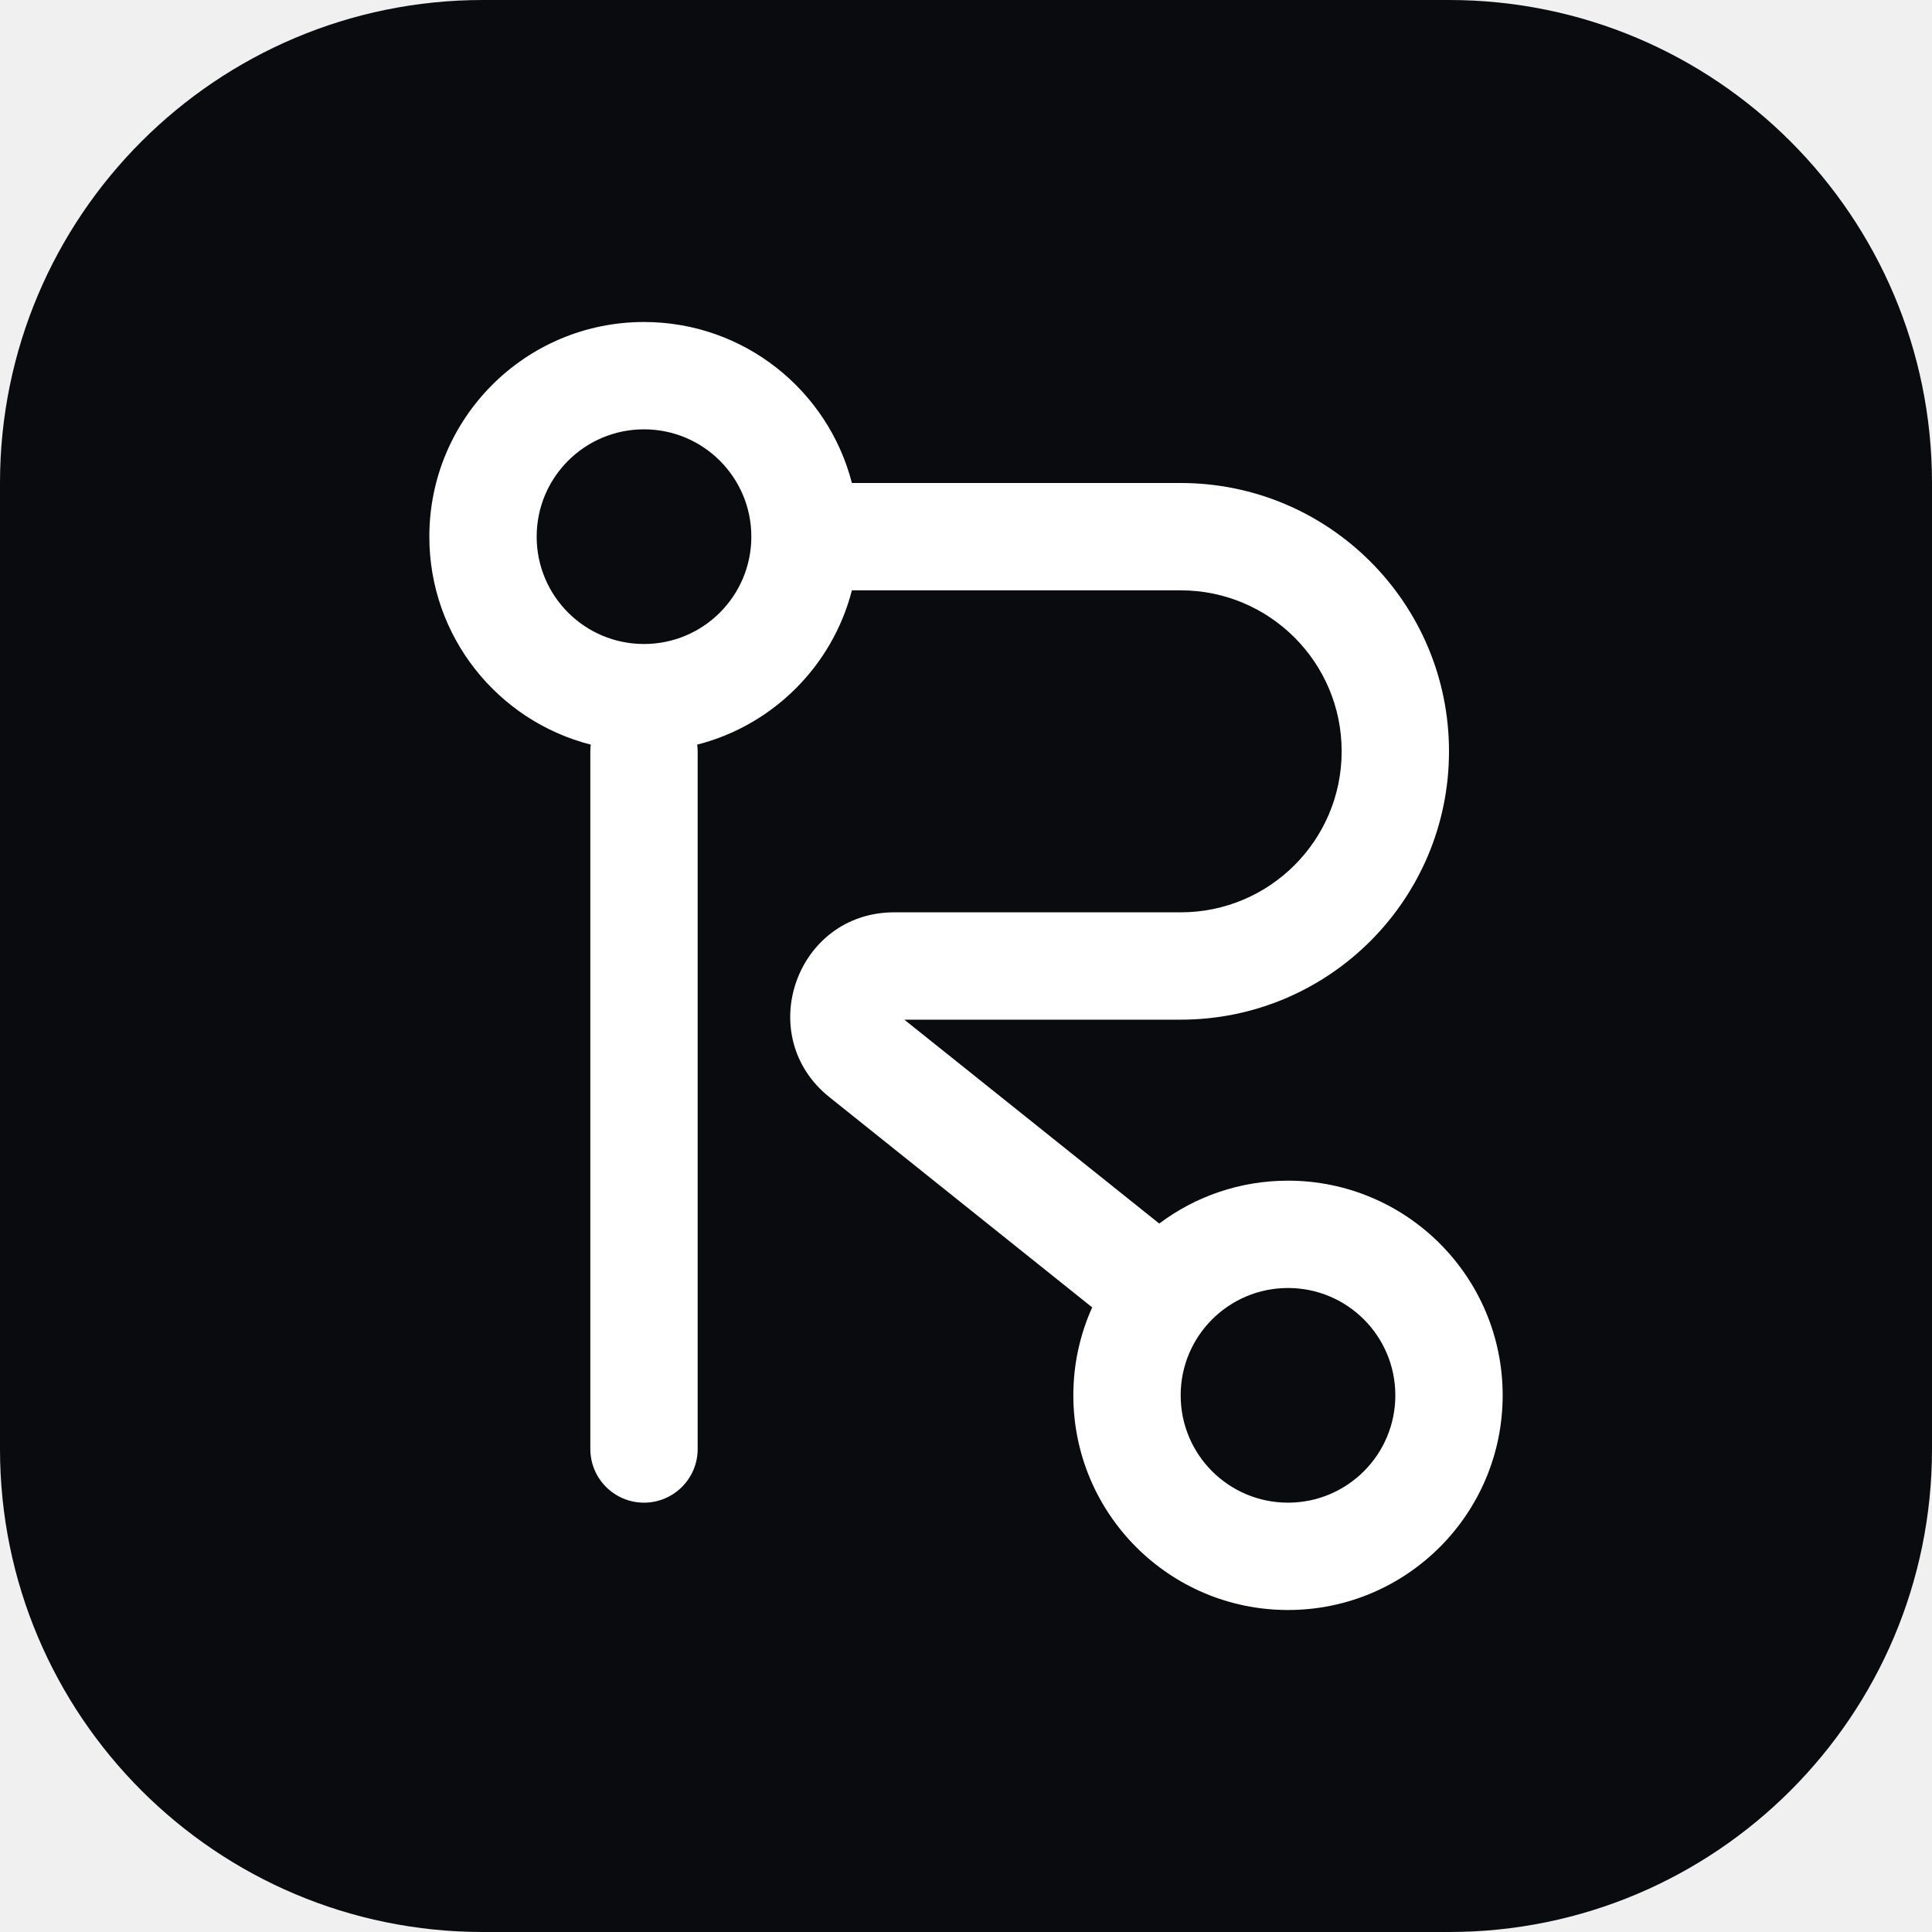
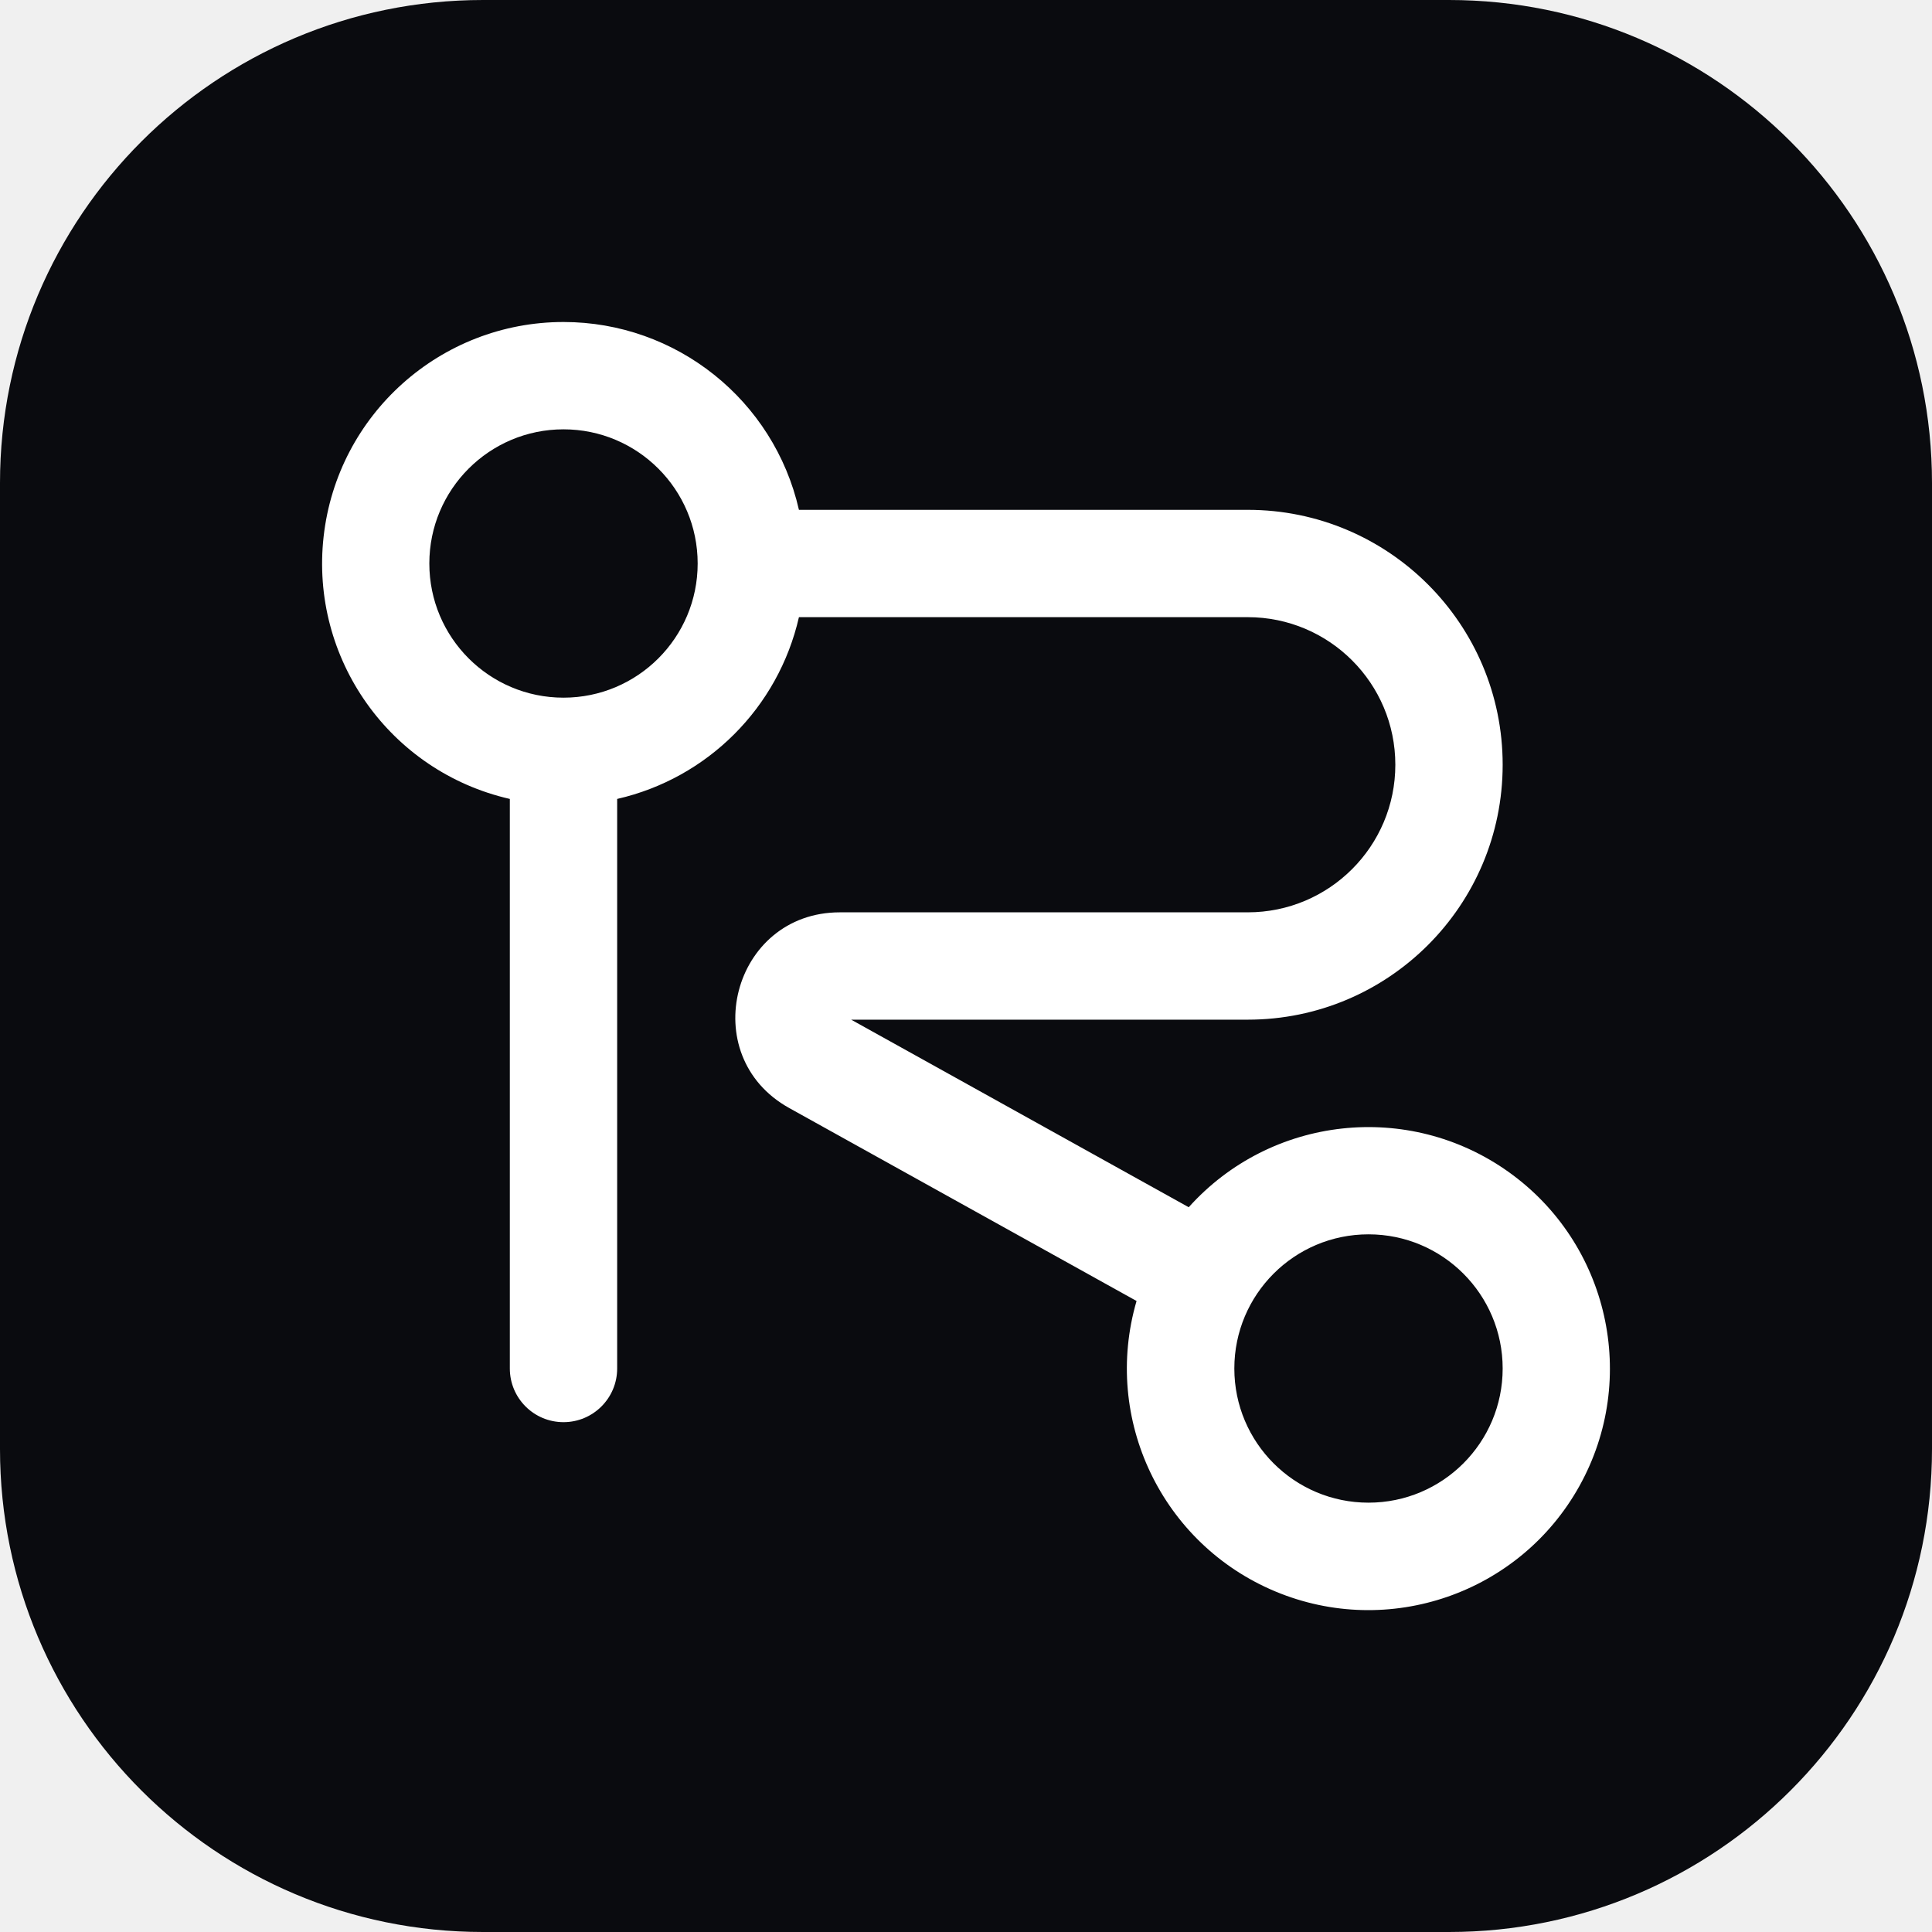
<svg xmlns="http://www.w3.org/2000/svg" viewBox="0 0 36 36">
  <rect width="36" height="36" rx="9" fill="#0a0b0f" />
-   <path transform="translate(8 6)" fill="#fff" d="M4 0C5.864 0 7.43 1.275 7.874 3H14C16.761 3 19 5.239 19 8C19 10.761 16.761 13 14 13H8.851L13.601 16.799C14.269 16.297 15.1 16 16 16C18.209 16 20 17.791 20 20C20 22.209 18.209 24 16 24C13.791 24 12 22.209 12 20C12 19.416 12.126 18.861 12.351 18.361L7.454 14.443C6.027 13.301 6.834 11 8.662 11H14C15.657 11 17 9.657 17 8C17 6.343 15.657 5 14 5H7.874C7.512 6.408 6.401 7.516 4.991 7.875C4.996 7.916 5 7.958 5 8V21C5 21.552 4.552 22 4 22C3.448 22 3 21.552 3 21V8C3 7.958 3.003 7.916 3.008 7.875C1.279 7.434 0 5.867 0 4C0 1.791 1.791 0 4 0ZM16 18C14.895 18 14 18.895 14 20C14 21.105 14.895 22 16 22C17.105 22 18 21.105 18 20C18 18.895 17.105 18 16 18ZM4 2C2.895 2 2 2.895 2 4C2 5.105 2.895 6 4 6C5.105 6 6 5.105 6 4C6 2.895 5.105 2 4 2Z" />
+   <path transform="translate(6 6)" fill="#fff" d="M4.5 0a4.5 4.5 0 0 1 4.387 3.5h8.363a4.75 4.75 0 0 1 0 9.5H9.86l6.29 3.495a4.5 4.5 0 1 1-.972 1.747l-6.473-3.596C6.95 13.671 7.643 11 9.65 11h7.6a2.75 2.75 0 1 0 0-5.5H8.887A4.503 4.503 0 0 1 5.5 8.887V19.5a1 1 0 1 1-2 0V8.887A4.5 4.5 0 0 1 4.5 0zm15 17a2.5 2.5 0 1 0 0 5 2.5 2.5 0 0 0 0-5zM4.5 2a2.5 2.5 0 1 0 0 5 2.5 2.5 0 0 0 0-5z" />
</svg>
